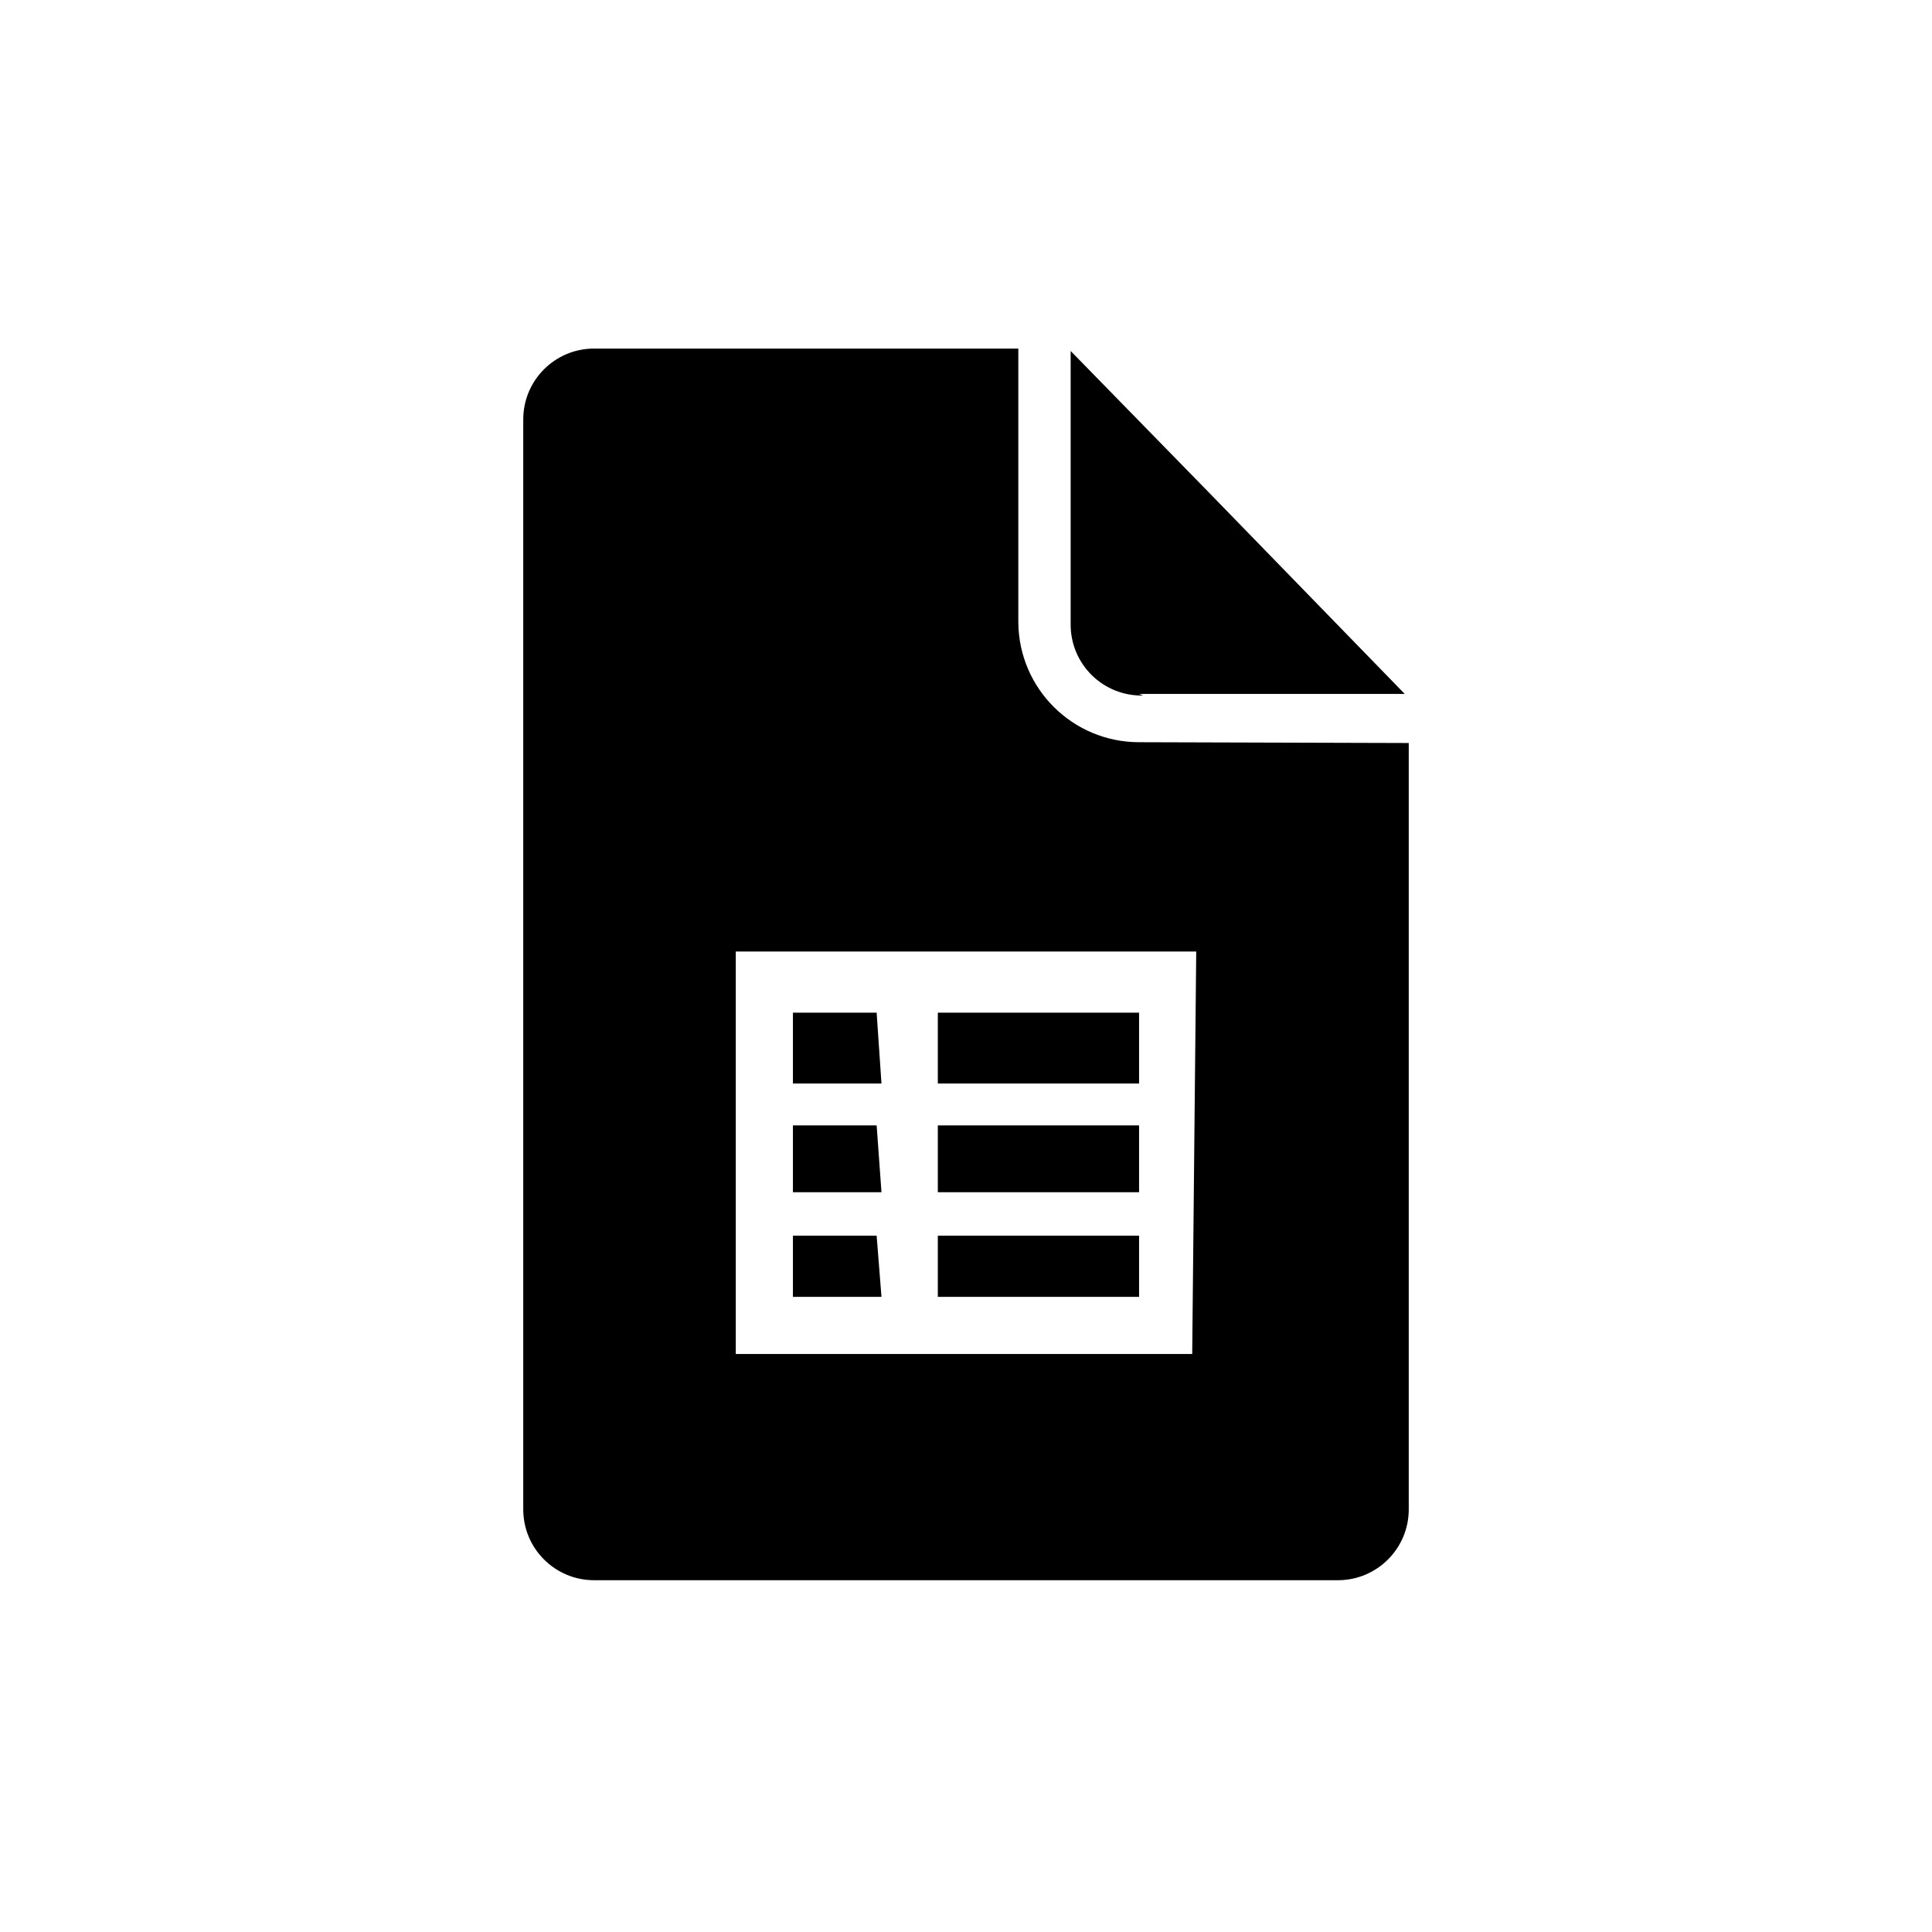
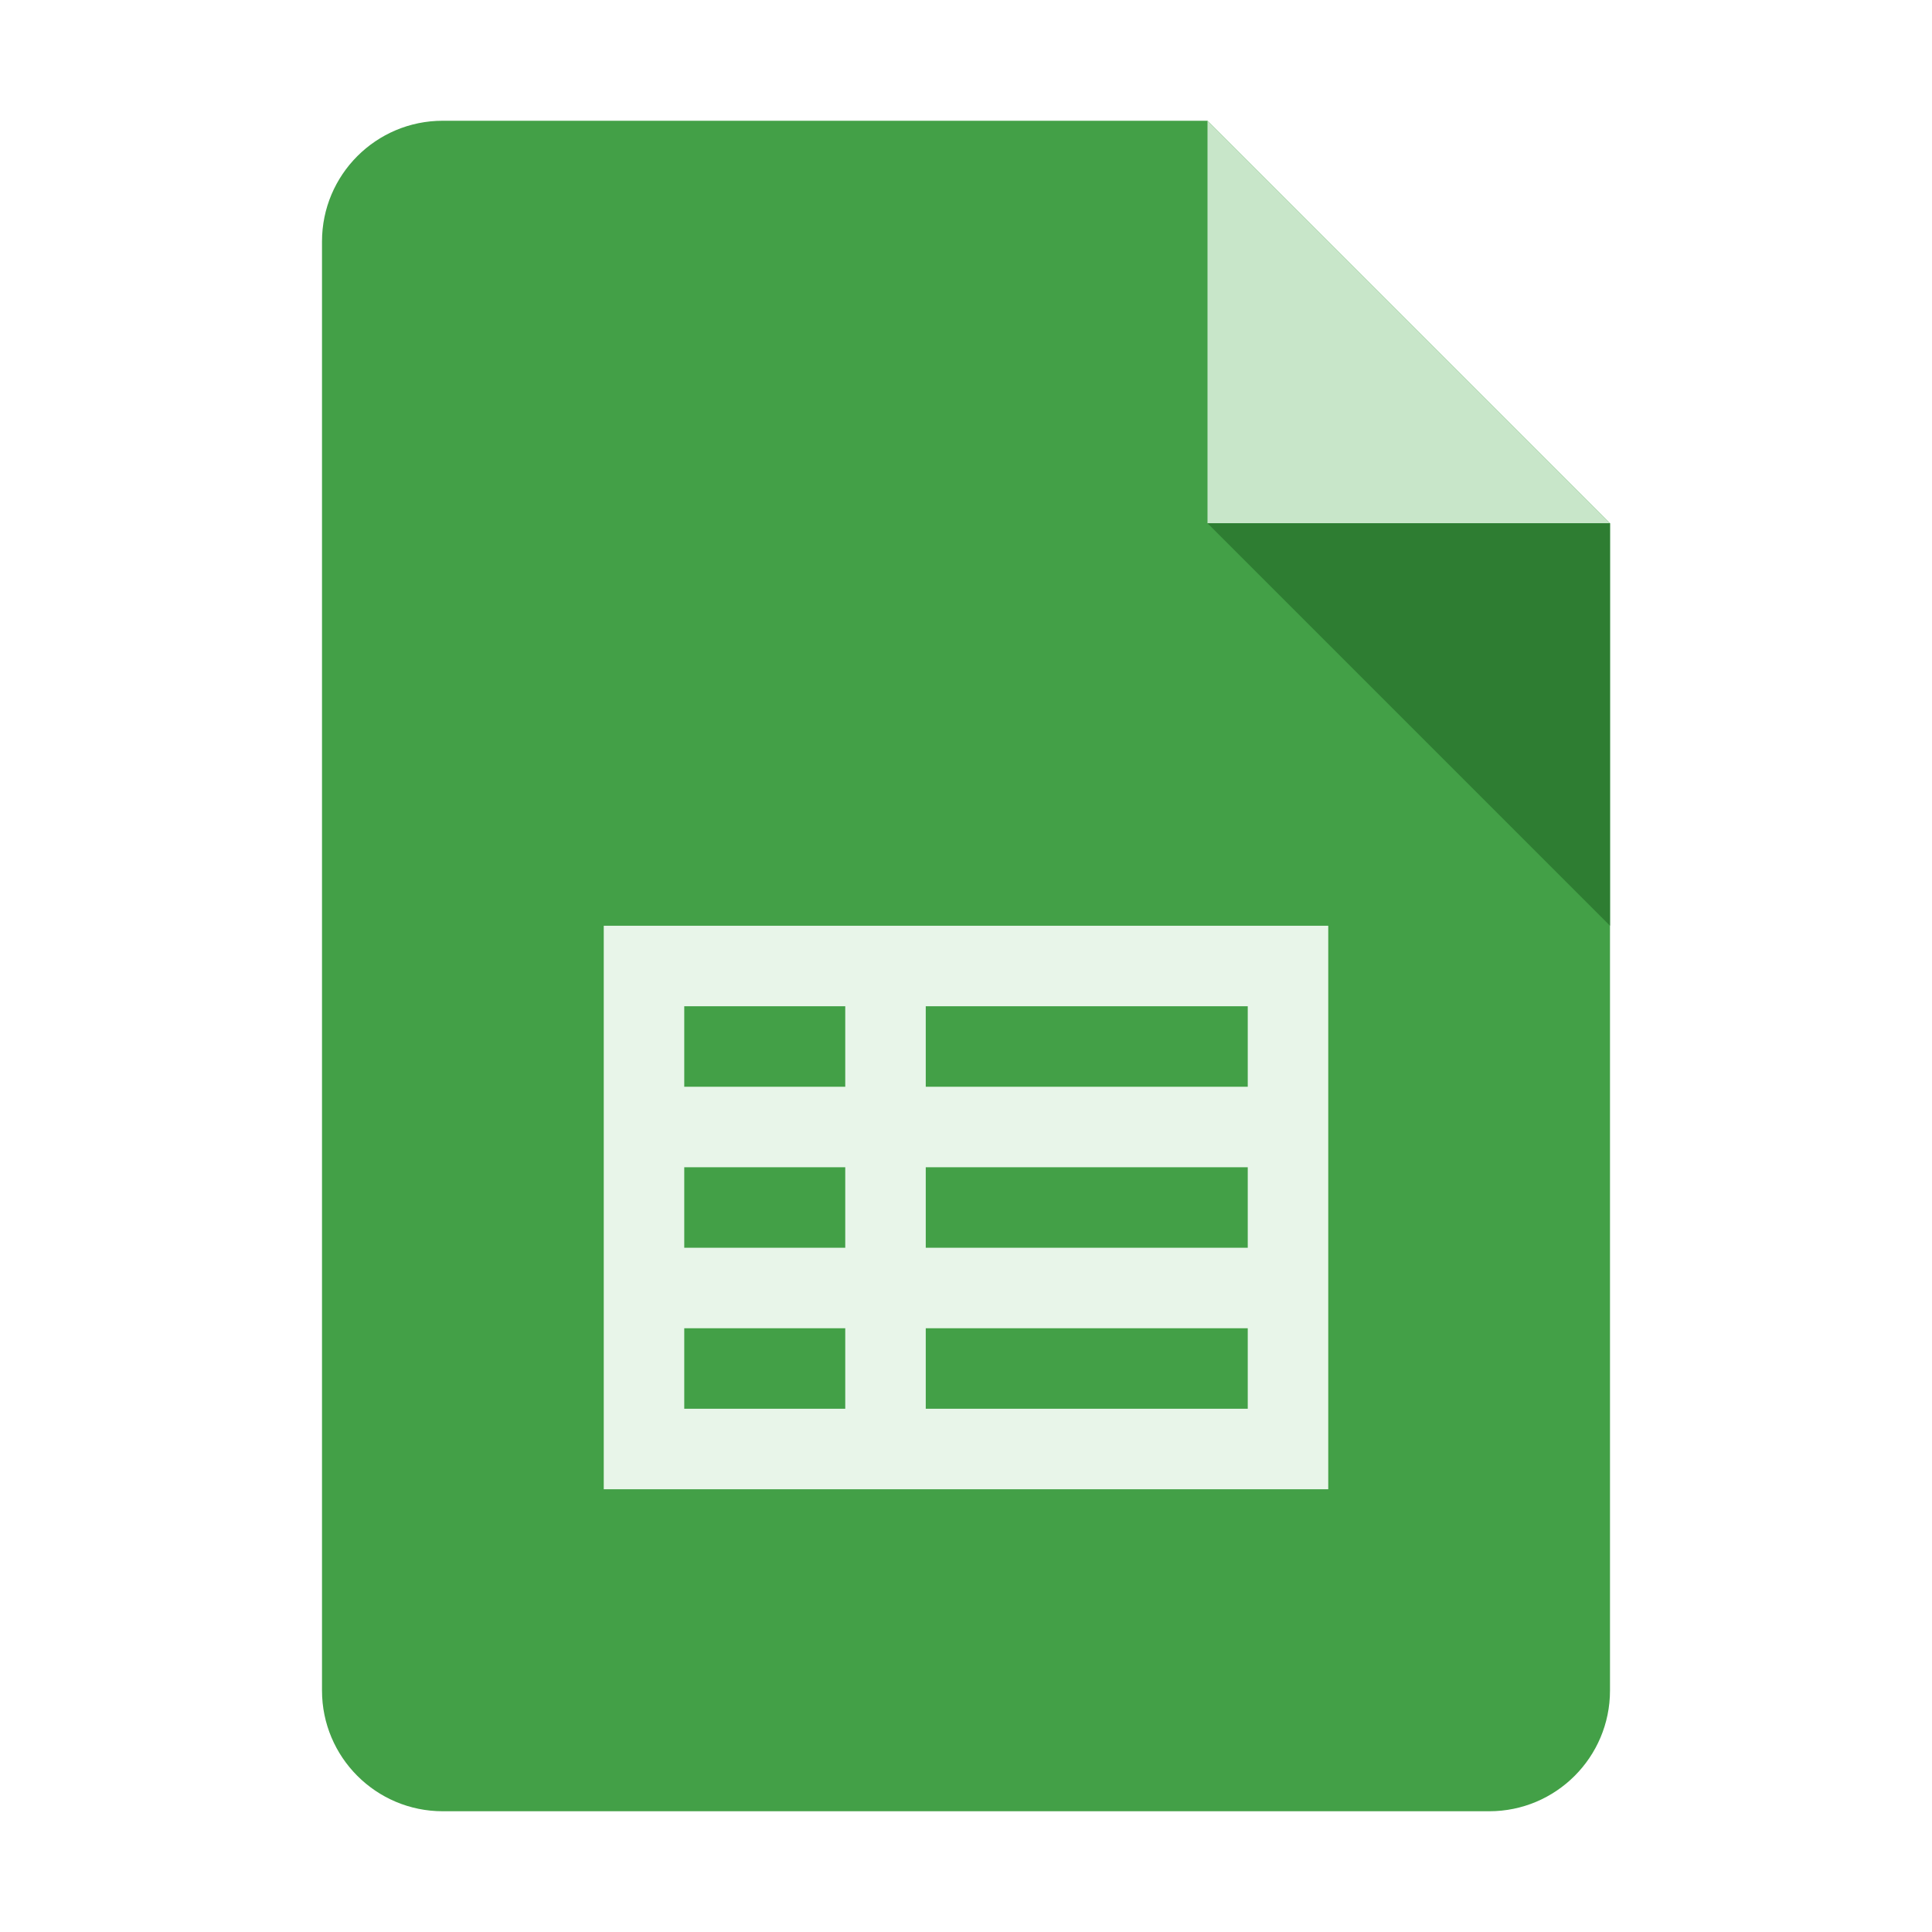
- <svg xmlns="http://www.w3.org/2000/svg" t="1687316316373" class="icon" viewBox="0 0 1024 1024" version="1.1" p-id="1795" width="150" height="150">
-   <path d="M603.733 654.933h-106.667v32.427h106.667z m0-118.187h-106.667v37.547h106.667z m0 59.733h-106.667v35.413h106.667z m0-203.093a64 64 0 0 1-64-63.573v-145.067H314.88a37.547 37.547 0 0 0-37.547 37.547v577.707a37.547 37.547 0 0 0 37.547 37.547h394.24a37.547 37.547 0 0 0 37.547-37.547V393.813z m28.16 324.267H389.973v-213.333h244.053z m-28.16-349.867h140.8L640 260.267l-72.533-74.24v145.067a37.547 37.547 0 0 0 38.4 37.547z m-139.093 287.147H420.267v32.427h46.933z m0-118.187H420.267v37.547h46.933z m0 59.733H420.267v35.413h46.933z" p-id="1796" />
+ <svg xmlns="http://www.w3.org/2000/svg" viewBox="0 0 48 48" width="48px" height="48px">
+   <path fill="#43a047" d="M37,45H11c-1.657,0-3-1.343-3-3V6c0-1.657,1.343-3,3-3h19l10,10v29C40,43.657,38.657,45,37,45z" />
+   <path fill="#c8e6c9" d="M40 13L30 13 30 3z" />
+   <path fill="#2e7d32" d="M30 13L40 23 40 13z" />
+   <path fill="#e8f5e9" d="M31,23H17h-2v2v2v2v2v2v2v2h18v-2v-2v-2v-2v-2v-2v-2H31z M17,25h4v2h-4V25z M17,29h4v2h-4V29z M17,33h4v2h-4V33z M31,35h-8v-2h8V35z M31,31h-8v-2h8V31z M31,27h-8v-2h8V27z" />
</svg>
